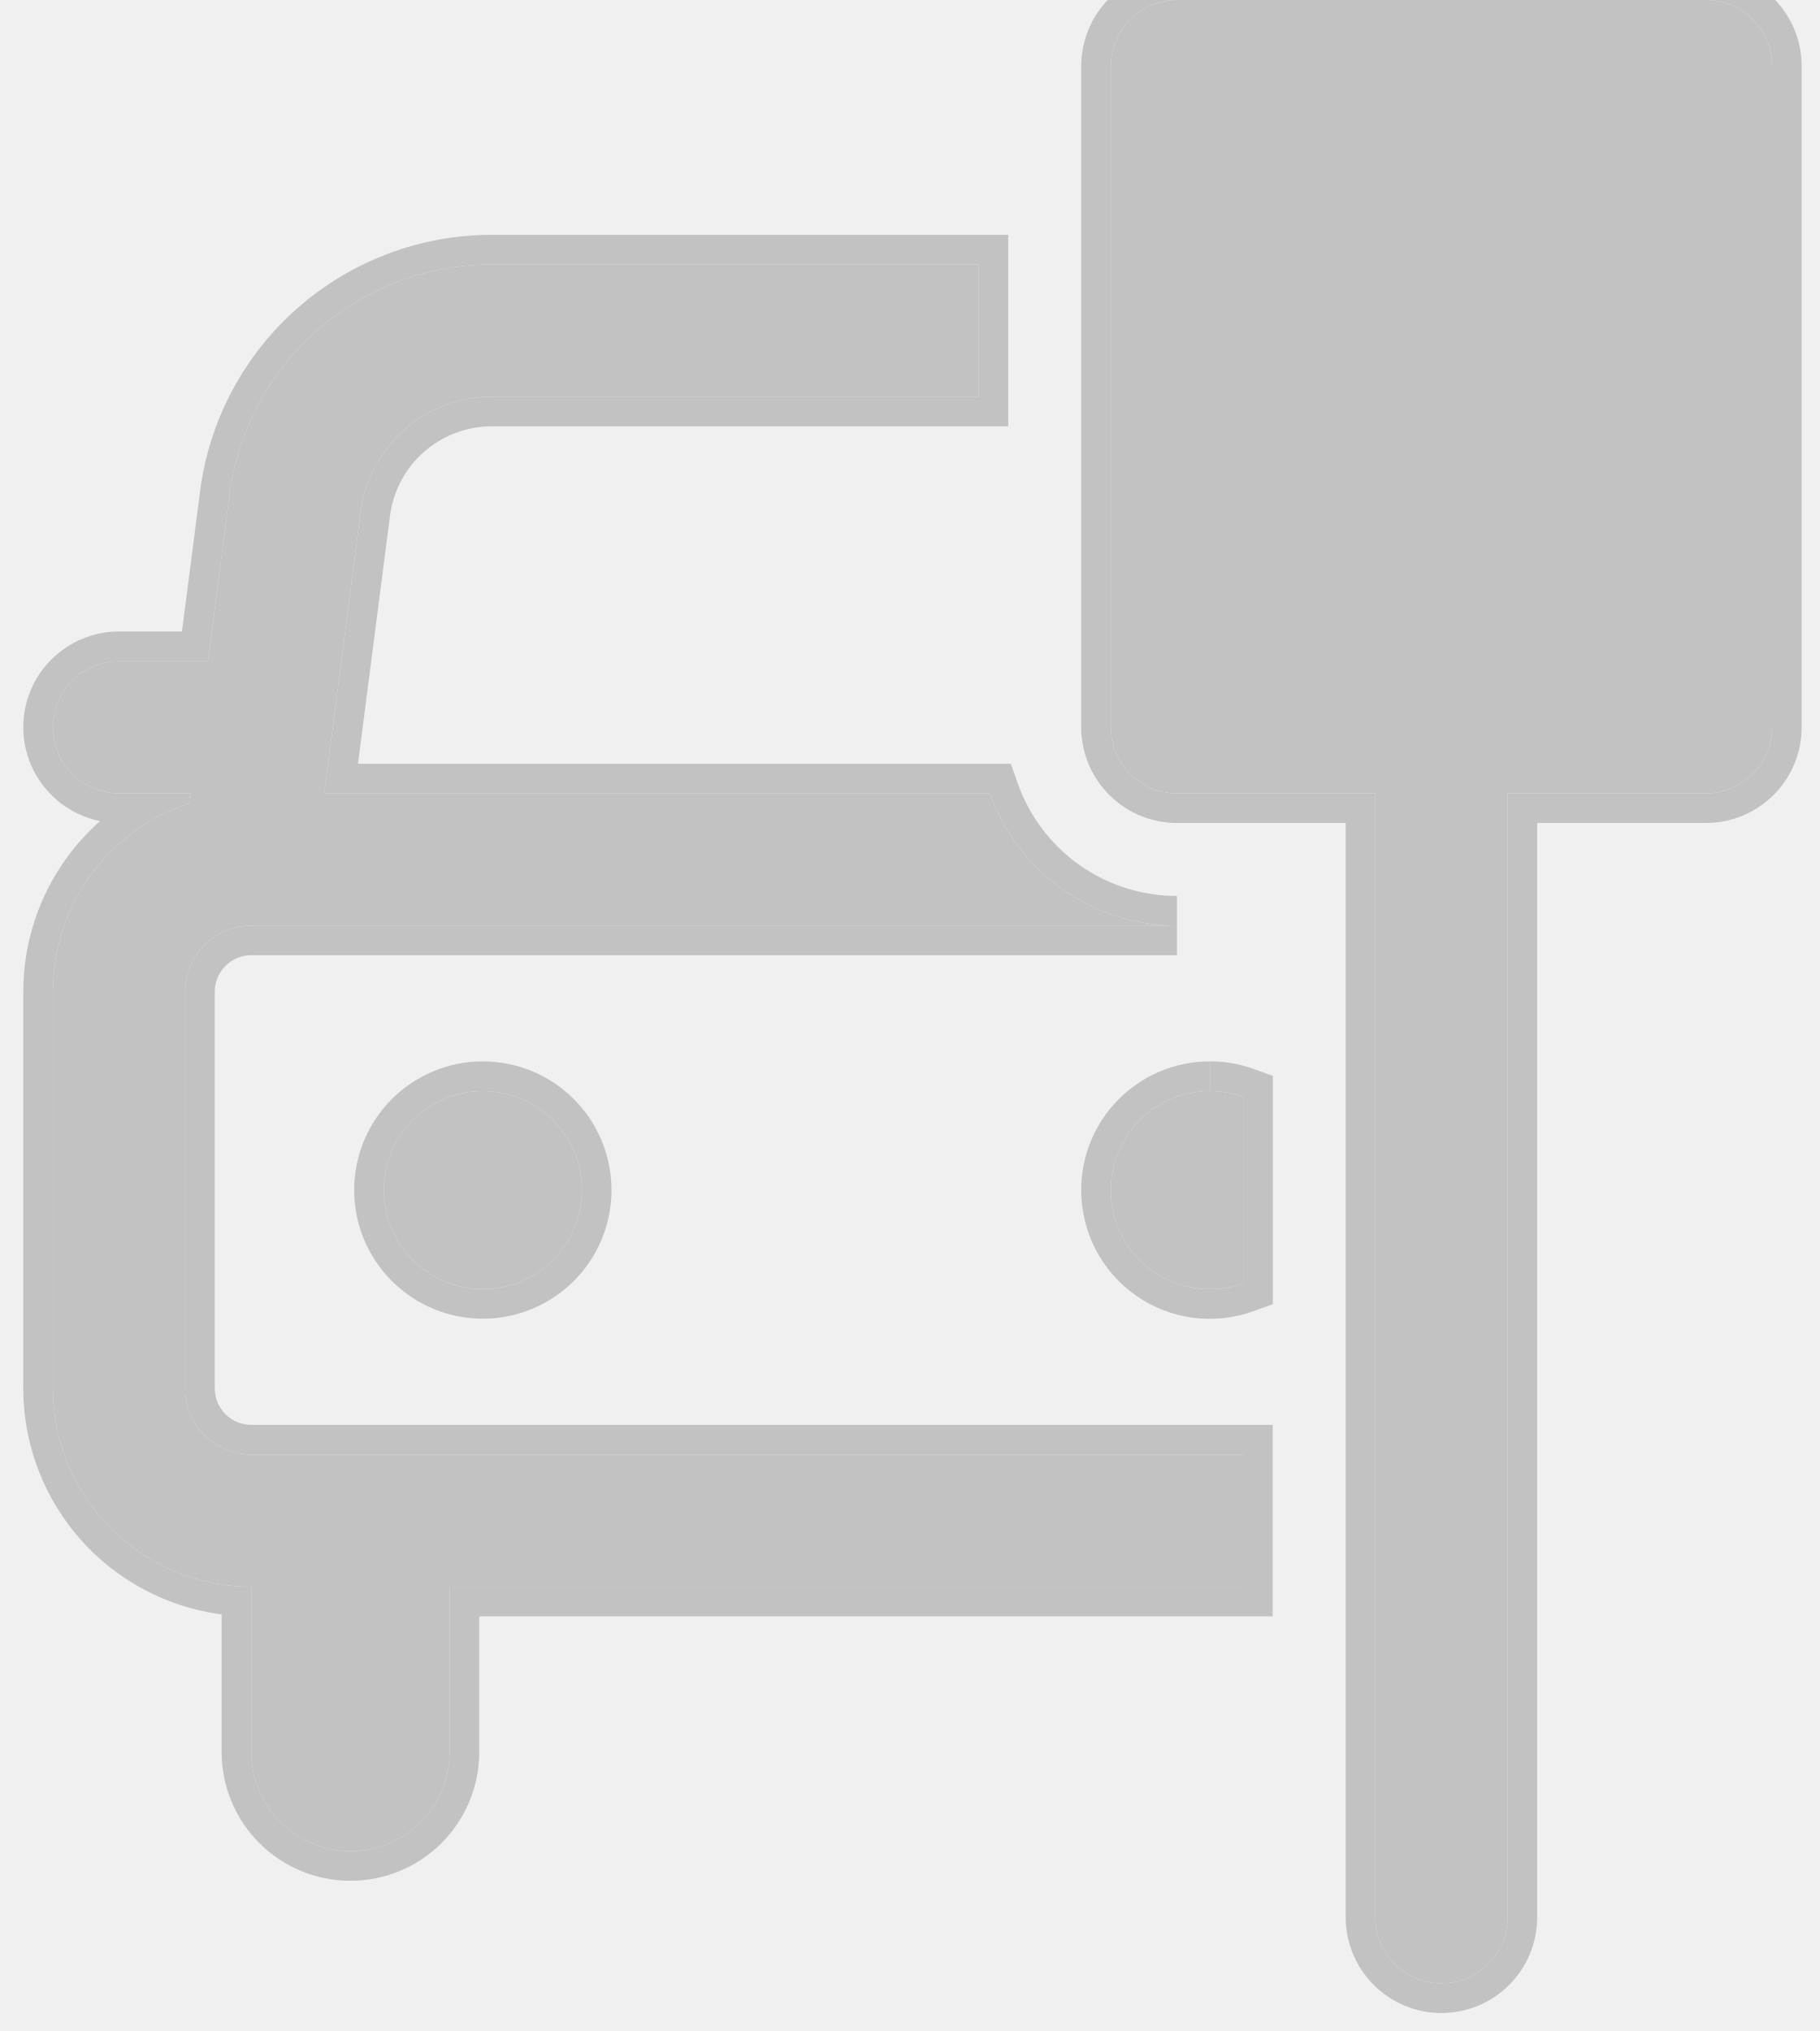
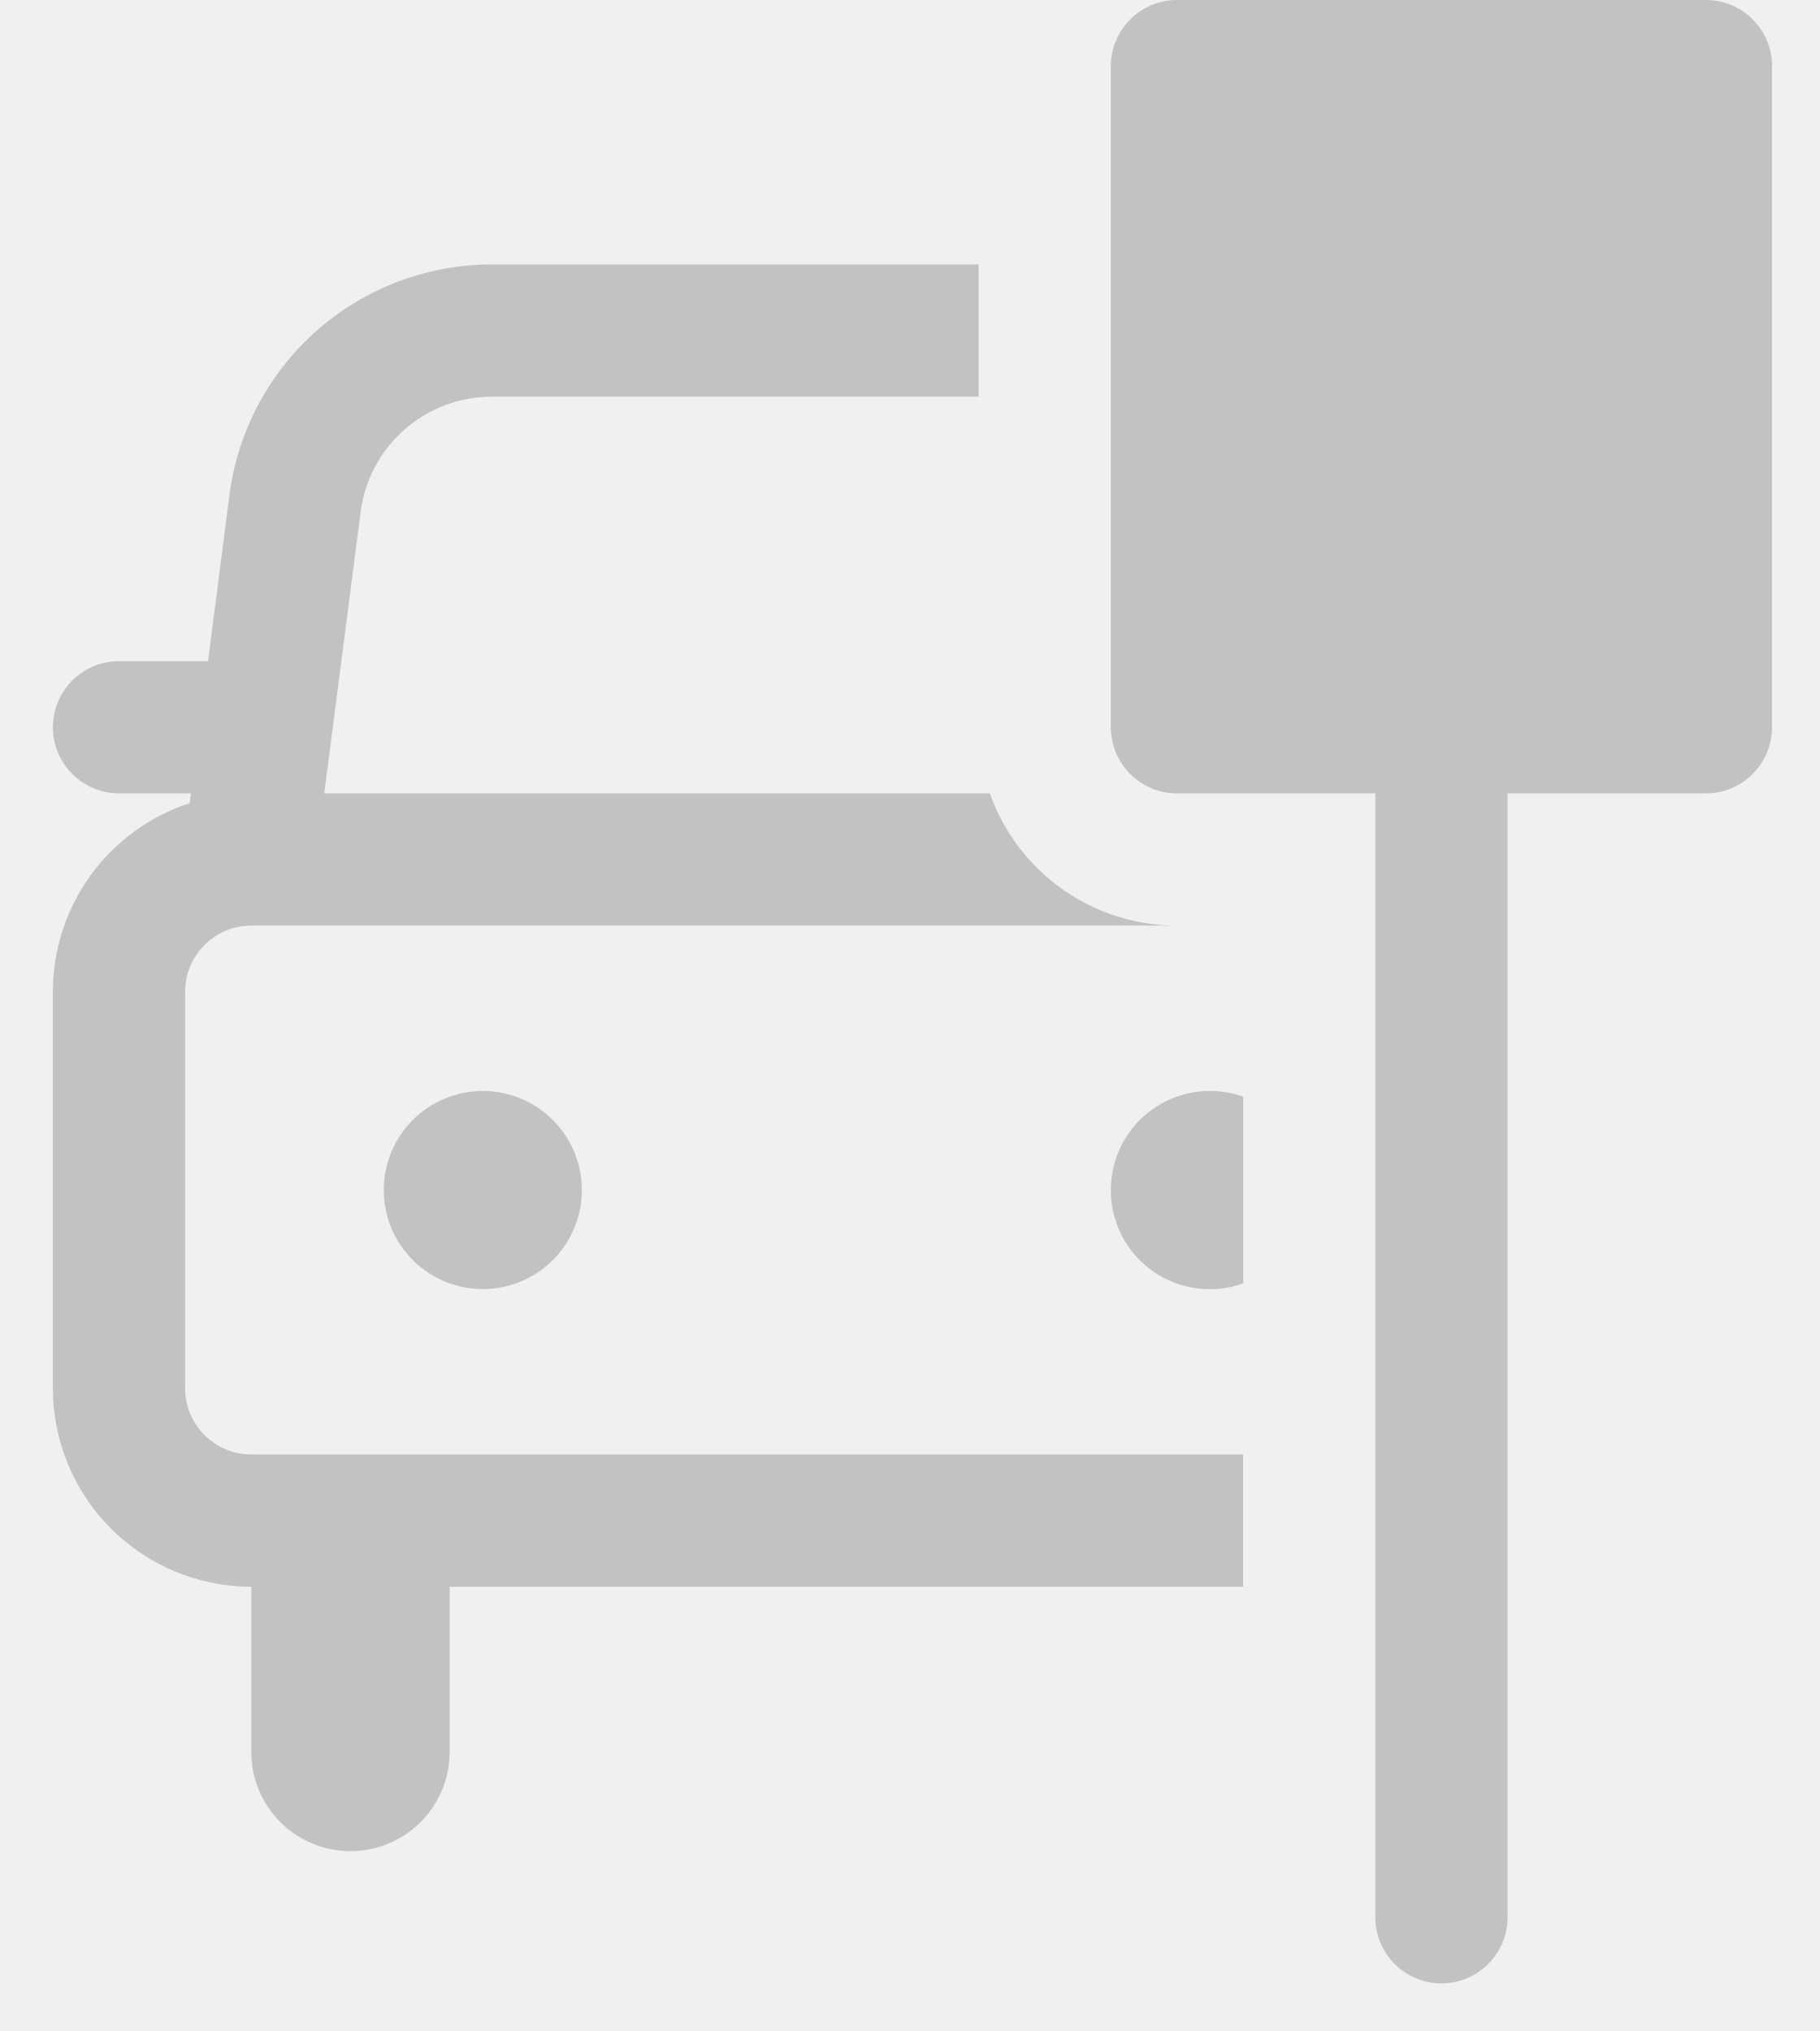
- <svg xmlns="http://www.w3.org/2000/svg" width="43" height="48" viewBox="0 0 43 48" fill="none">
-   <g id="ì£¼ì°¨ ìì´ì½">
-     <mask id="path-1-outside-1_858_7225" maskUnits="userSpaceOnUse" x="0.25" y="-1" width="43" height="49" fill="black">
-       <rect fill="white" x="0.25" y="-1" width="43" height="49" />
-       <path d="M26.25 1.562C26.25 1.148 26.415 0.751 26.708 0.458C27.001 0.165 27.398 0 27.812 0L40.312 0C40.727 0 41.124 0.165 41.417 0.458C41.71 0.751 41.875 1.148 41.875 1.562V17.188C41.875 17.602 41.71 17.999 41.417 18.292C41.124 18.585 40.727 18.75 40.312 18.75H35.625V45.312C35.625 45.727 35.46 46.124 35.167 46.417C34.874 46.71 34.477 46.875 34.062 46.875C33.648 46.875 33.251 46.71 32.958 46.417C32.665 46.124 32.5 45.727 32.5 45.312V18.75H27.812C27.398 18.75 27.001 18.585 26.708 18.292C26.415 17.999 26.25 17.602 26.25 17.188V1.562ZM11.622 6.25H23.125V9.375H11.622C10.862 9.375 10.129 9.651 9.558 10.153C8.987 10.654 8.619 11.347 8.522 12.1L7.662 18.75H23.391C23.714 19.664 24.313 20.456 25.105 21.015C25.897 21.575 26.843 21.875 27.812 21.875H5.938C5.523 21.875 5.126 22.04 4.833 22.333C4.54 22.626 4.375 23.023 4.375 23.438V32.812C4.375 33.227 4.54 33.624 4.833 33.917C5.126 34.21 5.523 34.375 5.938 34.375H29.375V37.5H10.625V41.406C10.625 42.028 10.378 42.624 9.939 43.063C9.499 43.503 8.903 43.75 8.281 43.75C7.66 43.75 7.064 43.503 6.624 43.063C6.184 42.624 5.938 42.028 5.938 41.406V37.5C4.694 37.5 3.502 37.006 2.623 36.127C1.744 35.248 1.25 34.056 1.25 32.812V23.438C1.25 22.449 1.562 21.485 2.143 20.685C2.723 19.885 3.542 19.288 4.481 18.981L4.513 18.75H2.812C2.398 18.75 2.001 18.585 1.708 18.292C1.415 17.999 1.25 17.602 1.25 17.188C1.25 16.773 1.415 16.376 1.708 16.083C2.001 15.79 2.398 15.625 2.812 15.625H4.916L5.422 11.7C5.616 10.193 6.354 8.808 7.495 7.805C8.637 6.802 10.105 6.249 11.625 6.25M28.594 25.784C28.869 25.784 29.13 25.829 29.378 25.919V30.331C29.025 30.458 28.646 30.498 28.274 30.448C27.902 30.398 27.547 30.258 27.24 30.042C26.933 29.825 26.683 29.538 26.511 29.204C26.338 28.871 26.249 28.5 26.25 28.125C26.25 26.831 27.297 25.784 28.591 25.784M13.75 28.125C13.75 28.432 13.69 28.737 13.572 29.021C13.454 29.305 13.282 29.563 13.064 29.78C12.847 29.997 12.589 30.17 12.305 30.288C12.021 30.405 11.717 30.466 11.409 30.466C11.102 30.466 10.798 30.405 10.514 30.288C10.23 30.17 9.972 29.997 9.754 29.78C9.537 29.563 9.365 29.305 9.247 29.021C9.129 28.737 9.069 28.432 9.069 28.125C9.069 27.504 9.315 26.909 9.754 26.47C10.193 26.031 10.789 25.784 11.409 25.784C12.03 25.784 12.626 26.031 13.064 26.47C13.503 26.909 13.75 27.504 13.75 28.125Z" />
-     </mask>
-     <path d="M26.25 1.562C26.25 1.148 26.415 0.751 26.708 0.458C27.001 0.165 27.398 0 27.812 0L40.312 0C40.727 0 41.124 0.165 41.417 0.458C41.71 0.751 41.875 1.148 41.875 1.562V17.188C41.875 17.602 41.71 17.999 41.417 18.292C41.124 18.585 40.727 18.75 40.312 18.75H35.625V45.312C35.625 45.727 35.46 46.124 35.167 46.417C34.874 46.71 34.477 46.875 34.062 46.875C33.648 46.875 33.251 46.71 32.958 46.417C32.665 46.124 32.5 45.727 32.5 45.312V18.75H27.812C27.398 18.75 27.001 18.585 26.708 18.292C26.415 17.999 26.25 17.602 26.25 17.188V1.562ZM11.622 6.25H23.125V9.375H11.622C10.862 9.375 10.129 9.651 9.558 10.153C8.987 10.654 8.619 11.347 8.522 12.1L7.662 18.75H23.391C23.714 19.664 24.313 20.456 25.105 21.015C25.897 21.575 26.843 21.875 27.812 21.875H5.938C5.523 21.875 5.126 22.04 4.833 22.333C4.54 22.626 4.375 23.023 4.375 23.438V32.812C4.375 33.227 4.54 33.624 4.833 33.917C5.126 34.21 5.523 34.375 5.938 34.375H29.375V37.5H10.625V41.406C10.625 42.028 10.378 42.624 9.939 43.063C9.499 43.503 8.903 43.75 8.281 43.75C7.66 43.75 7.064 43.503 6.624 43.063C6.184 42.624 5.938 42.028 5.938 41.406V37.5C4.694 37.5 3.502 37.006 2.623 36.127C1.744 35.248 1.25 34.056 1.25 32.812V23.438C1.25 22.449 1.562 21.485 2.143 20.685C2.723 19.885 3.542 19.288 4.481 18.981L4.513 18.75H2.812C2.398 18.75 2.001 18.585 1.708 18.292C1.415 17.999 1.25 17.602 1.25 17.188C1.25 16.773 1.415 16.376 1.708 16.083C2.001 15.79 2.398 15.625 2.812 15.625H4.916L5.422 11.7C5.616 10.193 6.354 8.808 7.495 7.805C8.637 6.802 10.105 6.249 11.625 6.25M28.594 25.784C28.869 25.784 29.13 25.829 29.378 25.919V30.331C29.025 30.458 28.646 30.498 28.274 30.448C27.902 30.398 27.547 30.258 27.24 30.042C26.933 29.825 26.683 29.538 26.511 29.204C26.338 28.871 26.249 28.5 26.25 28.125C26.25 26.831 27.297 25.784 28.591 25.784M13.75 28.125C13.75 28.432 13.69 28.737 13.572 29.021C13.454 29.305 13.282 29.563 13.064 29.78C12.847 29.997 12.589 30.17 12.305 30.288C12.021 30.405 11.717 30.466 11.409 30.466C11.102 30.466 10.798 30.405 10.514 30.288C10.23 30.17 9.972 29.997 9.754 29.78C9.537 29.563 9.365 29.305 9.247 29.021C9.129 28.737 9.069 28.432 9.069 28.125C9.069 27.504 9.315 26.909 9.754 26.47C10.193 26.031 10.789 25.784 11.409 25.784C12.03 25.784 12.626 26.031 13.064 26.47C13.503 26.909 13.75 27.504 13.75 28.125Z" fill="#C2C2C2" />
-     <path d="M27.812 0V-0.7V0ZM35.625 18.75V18.05H34.925V18.75H35.625ZM32.5 18.75H33.2V18.05H32.5V18.75ZM23.125 6.25H23.825V5.55H23.125V6.25ZM23.125 9.375V10.075H23.825V9.375H23.125ZM11.622 9.375L11.622 10.075H11.622V9.375ZM8.522 12.1L9.216 12.19L9.216 12.19L8.522 12.1ZM7.662 18.75L6.968 18.66L6.866 19.45H7.662V18.75ZM23.391 18.75L24.051 18.517L23.886 18.05H23.391V18.75ZM27.812 21.875L27.813 22.575L27.812 21.175V21.875ZM29.375 34.375H30.075V33.675H29.375V34.375ZM29.375 37.5V38.2H30.075V37.5H29.375ZM10.625 37.5V36.8H9.925V37.5H10.625ZM10.625 41.406H11.325H10.625ZM5.938 37.5H6.638V36.8H5.938V37.5ZM1.25 32.812H0.55H1.25ZM1.25 23.438H1.95V23.437L1.25 23.438ZM4.481 18.981L4.699 19.647L5.116 19.51L5.175 19.075L4.481 18.981ZM4.513 18.75L5.206 18.844L5.313 18.05H4.513V18.75ZM4.916 15.625V16.325H5.531L5.61 15.714L4.916 15.625ZM5.422 11.7L4.728 11.61L4.728 11.611L5.422 11.7ZM29.378 25.919H30.078V25.427L29.616 25.26L29.378 25.919ZM29.378 30.331L29.615 30.99L30.078 30.823V30.331H29.378ZM26.25 28.125L26.95 28.127V28.125H26.25ZM13.75 28.125H14.45H13.75ZM9.069 28.125H8.369H9.069ZM26.95 1.562C26.95 1.334 27.041 1.114 27.203 0.953L26.213 -0.037C25.788 0.387 25.55 0.962 25.55 1.562H26.95ZM27.203 0.953C27.364 0.791 27.584 0.7 27.812 0.7V-0.7C27.212 -0.7 26.637 -0.462 26.213 -0.037L27.203 0.953ZM27.812 0.7H40.312V-0.7H27.812V0.7ZM40.312 0.7C40.541 0.7 40.761 0.791 40.922 0.953L41.912 -0.037C41.488 -0.462 40.913 -0.7 40.312 -0.7V0.7ZM40.922 0.953C41.084 1.114 41.175 1.334 41.175 1.562H42.575C42.575 0.962 42.337 0.387 41.912 -0.037L40.922 0.953ZM41.175 1.562V17.188H42.575V1.562H41.175ZM41.175 17.188C41.175 17.416 41.084 17.636 40.922 17.797L41.912 18.787C42.337 18.363 42.575 17.788 42.575 17.188H41.175ZM40.922 17.797C40.761 17.959 40.541 18.05 40.312 18.05V19.45C40.913 19.45 41.488 19.212 41.912 18.787L40.922 17.797ZM40.312 18.05H35.625V19.45H40.312V18.05ZM34.925 18.75V45.312H36.325V18.75H34.925ZM34.925 45.312C34.925 45.541 34.834 45.761 34.672 45.922L35.662 46.912C36.087 46.488 36.325 45.913 36.325 45.312H34.925ZM34.672 45.922C34.511 46.084 34.291 46.175 34.062 46.175V47.575C34.663 47.575 35.238 47.337 35.662 46.912L34.672 45.922ZM34.062 46.175C33.834 46.175 33.614 46.084 33.453 45.922L32.463 46.912C32.887 47.337 33.462 47.575 34.062 47.575V46.175ZM33.453 45.922C33.291 45.761 33.2 45.541 33.2 45.312H31.8C31.8 45.913 32.038 46.488 32.463 46.912L33.453 45.922ZM33.2 45.312V18.75H31.8V45.312H33.2ZM32.5 18.05H27.812V19.45H32.5V18.05ZM27.812 18.05C27.584 18.05 27.364 17.959 27.203 17.797L26.213 18.787C26.637 19.212 27.212 19.45 27.812 19.45V18.05ZM27.203 17.797C27.041 17.636 26.95 17.416 26.95 17.188H25.55C25.55 17.788 25.788 18.363 26.213 18.787L27.203 17.797ZM26.95 17.188V1.562H25.55V17.188H26.95ZM11.622 6.95H23.125V5.55H11.622V6.95ZM22.425 6.25V9.375H23.825V6.25H22.425ZM23.125 8.675H11.622V10.075H23.125V8.675ZM11.622 8.675C10.692 8.675 9.794 9.013 9.096 9.627L10.02 10.679C10.463 10.29 11.032 10.075 11.622 10.075L11.622 8.675ZM9.096 9.627C8.397 10.241 7.947 11.088 7.828 12.01L9.216 12.19C9.292 11.605 9.577 11.068 10.02 10.679L9.096 9.627ZM7.828 12.01L6.968 18.66L8.357 18.84L9.216 12.19L7.828 12.01ZM7.662 19.45H23.391V18.05H7.662V19.45ZM22.731 18.983C23.102 20.034 23.791 20.944 24.701 21.587L25.509 20.444C24.835 19.968 24.326 19.294 24.051 18.517L22.731 18.983ZM24.701 21.587C25.611 22.23 26.698 22.576 27.813 22.575L27.812 21.175C26.987 21.175 26.182 20.92 25.509 20.444L24.701 21.587ZM27.812 21.175H5.938V22.575H27.812V21.175ZM5.938 21.175C5.337 21.175 4.762 21.413 4.338 21.838L5.328 22.828C5.489 22.666 5.709 22.575 5.938 22.575V21.175ZM4.338 21.838C3.913 22.262 3.675 22.837 3.675 23.438H5.075C5.075 23.209 5.166 22.989 5.328 22.828L4.338 21.838ZM3.675 23.438V32.812H5.075V23.438H3.675ZM3.675 32.812C3.675 33.413 3.913 33.988 4.338 34.412L5.328 33.422C5.166 33.261 5.075 33.041 5.075 32.812H3.675ZM4.338 34.412C4.762 34.837 5.337 35.075 5.938 35.075V33.675C5.709 33.675 5.489 33.584 5.328 33.422L4.338 34.412ZM5.938 35.075H29.375V33.675H5.938V35.075ZM28.675 34.375V37.5H30.075V34.375H28.675ZM29.375 36.8H10.625V38.2H29.375V36.8ZM9.925 37.5V41.406H11.325V37.5H9.925ZM9.925 41.406C9.925 41.842 9.752 42.26 9.444 42.569L10.434 43.559C11.004 42.988 11.325 42.214 11.325 41.406H9.925ZM9.444 42.569C9.135 42.877 8.717 43.05 8.281 43.05V44.45C9.088 44.45 9.863 44.129 10.434 43.559L9.444 42.569ZM8.281 43.05C7.845 43.05 7.427 42.877 7.119 42.569L6.129 43.559C6.7 44.129 7.474 44.45 8.281 44.45V43.05ZM7.119 42.569C6.811 42.26 6.638 41.842 6.638 41.406H5.237C5.237 42.214 5.558 42.988 6.129 43.559L7.119 42.569ZM6.638 41.406V37.5H5.237V41.406H6.638ZM5.938 36.8C4.88 36.8 3.866 36.38 3.118 35.632L2.128 36.622C3.138 37.632 4.509 38.2 5.938 38.2V36.8ZM3.118 35.632C2.37 34.884 1.95 33.87 1.95 32.812H0.55C0.55 34.241 1.118 35.612 2.128 36.622L3.118 35.632ZM1.95 32.812V23.438H0.55V32.812H1.95ZM1.95 23.437C1.95 22.596 2.216 21.777 2.709 21.096L1.576 20.274C0.909 21.194 0.55 22.301 0.55 23.438L1.95 23.437ZM2.709 21.096C3.203 20.415 3.899 19.908 4.699 19.647L4.264 18.316C3.184 18.669 2.243 19.354 1.576 20.274L2.709 21.096ZM5.175 19.075L5.206 18.844L3.819 18.656L3.788 18.887L5.175 19.075ZM4.513 18.05H2.812V19.45H4.513V18.05ZM2.812 18.05C2.584 18.05 2.364 17.959 2.203 17.797L1.213 18.787C1.637 19.212 2.212 19.45 2.812 19.45V18.05ZM2.203 17.797C2.041 17.636 1.95 17.416 1.95 17.188H0.55C0.55 17.788 0.788 18.363 1.213 18.787L2.203 17.797ZM1.95 17.188C1.95 16.959 2.041 16.739 2.203 16.578L1.213 15.588C0.788 16.012 0.55 16.587 0.55 17.188H1.95ZM2.203 16.578C2.364 16.416 2.584 16.325 2.812 16.325V14.925C2.212 14.925 1.637 15.163 1.213 15.588L2.203 16.578ZM2.812 16.325H4.916V14.925H2.812V16.325ZM5.61 15.714L6.116 11.79L4.728 11.611L4.221 15.536L5.61 15.714ZM6.116 11.79C6.289 10.451 6.943 9.221 7.957 8.331L7.033 7.279C5.764 8.394 4.944 9.934 4.728 11.61L6.116 11.79ZM7.957 8.331C8.971 7.44 10.275 6.949 11.624 6.95L11.626 5.55C9.935 5.549 8.303 6.163 7.033 7.279L7.957 8.331ZM28.594 26.484C28.791 26.484 28.972 26.516 29.14 26.577L29.616 25.26C29.288 25.142 28.946 25.084 28.594 25.084V26.484ZM28.678 25.919V30.331H30.078V25.919H28.678ZM29.141 29.672C28.894 29.762 28.628 29.79 28.368 29.754L28.18 31.142C28.663 31.207 29.156 31.155 29.615 30.99L29.141 29.672ZM28.368 29.754C28.107 29.719 27.859 29.621 27.644 29.47L26.837 30.614C27.236 30.895 27.696 31.076 28.18 31.142L28.368 29.754ZM27.644 29.47C27.429 29.318 27.253 29.117 27.133 28.883L25.889 29.526C26.113 29.959 26.438 30.332 26.837 30.614L27.644 29.47ZM27.133 28.883C27.012 28.649 26.949 28.39 26.95 28.127L25.55 28.123C25.549 28.611 25.665 29.092 25.889 29.526L27.133 28.883ZM26.95 28.125C26.95 27.218 27.683 26.484 28.591 26.484V25.084C26.91 25.084 25.55 26.445 25.55 28.125H26.95ZM13.05 28.125C13.05 28.34 13.008 28.554 12.925 28.753L14.219 29.289C14.371 28.92 14.45 28.524 14.45 28.125H13.05ZM12.925 28.753C12.843 28.952 12.722 29.133 12.569 29.285L13.559 30.275C13.842 29.993 14.066 29.657 14.219 29.289L12.925 28.753ZM12.569 29.285C12.417 29.437 12.236 29.558 12.037 29.641L12.573 30.934C12.942 30.781 13.277 30.557 13.559 30.275L12.569 29.285ZM12.037 29.641C11.838 29.723 11.625 29.766 11.409 29.766V31.166C11.809 31.166 12.204 31.087 12.573 30.934L12.037 29.641ZM11.409 29.766C11.194 29.766 10.981 29.723 10.781 29.641L10.246 30.934C10.615 31.087 11.01 31.166 11.409 31.166V29.766ZM10.781 29.641C10.582 29.558 10.402 29.437 10.249 29.285L9.259 30.275C9.542 30.557 9.877 30.781 10.246 30.934L10.781 29.641ZM10.249 29.285C10.097 29.133 9.976 28.952 9.894 28.753L8.6 29.289C8.753 29.657 8.977 29.993 9.259 30.275L10.249 29.285ZM9.894 28.753C9.811 28.554 9.769 28.34 9.769 28.125H8.369C8.369 28.524 8.447 28.92 8.6 29.289L9.894 28.753ZM9.769 28.125C9.769 27.69 9.942 27.273 10.249 26.965L9.259 25.975C8.689 26.545 8.369 27.319 8.369 28.125H9.769ZM10.249 26.965C10.557 26.657 10.974 26.484 11.409 26.484V25.084C10.603 25.084 9.83 25.405 9.259 25.975L10.249 26.965ZM11.409 26.484C11.845 26.484 12.262 26.657 12.569 26.965L13.559 25.975C12.989 25.405 12.216 25.084 11.409 25.084V26.484ZM12.569 26.965C12.877 27.273 13.05 27.69 13.05 28.125H14.45C14.45 27.319 14.13 26.545 13.559 25.975L12.569 26.965Z" fill="#C2C2C2" mask="url(#path-1-outside-1_858_7225)" />
-   </g>
+ <svg xmlns="http://www.w3.org/2000/svg" width="43" height="48" viewBox="0 0 43 48" stroke-width="1" fill="#C2C2C2">
+   <path fill-rule="evenodd" d="M26.25 1.562C26.25 1.148 26.415 0.751 26.708 0.458C27.001 0.165 27.398 0 27.812 0L40.312 0C40.727 0 41.124 0.165 41.417 0.458C41.71 0.751 41.875 1.148 41.875 1.562V17.188C41.875 17.602 41.71 17.999 41.417 18.292C41.124 18.585 40.727 18.75 40.312 18.75H35.625V45.312C35.625 45.727 35.46 46.124 35.167 46.417C34.874 46.71 34.477 46.875 34.062 46.875C33.648 46.875 33.251 46.71 32.958 46.417C32.665 46.124 32.5 45.727 32.5 45.312V18.75H27.812C27.398 18.75 27.001 18.585 26.708 18.292C26.415 17.999 26.25 17.602 26.25 17.188V1.562ZM11.622 6.25H23.125V9.375H11.622C10.862 9.375 10.129 9.651 9.558 10.153C8.987 10.654 8.619 11.347 8.522 12.1L7.662 18.75H23.391C23.714 19.664 24.313 20.456 25.105 21.015C25.897 21.575 26.843 21.875 27.812 21.875H5.938C5.523 21.875 5.126 22.04 4.833 22.333C4.54 22.626 4.375 23.023 4.375 23.438V32.812C4.375 33.227 4.54 33.624 4.833 33.917C5.126 34.21 5.523 34.375 5.938 34.375H29.375V37.5H10.625V41.406C10.625 42.028 10.378 42.624 9.939 43.063C9.499 43.503 8.903 43.75 8.281 43.75C7.66 43.75 7.064 43.503 6.624 43.063C6.184 42.624 5.938 42.028 5.938 41.406V37.5C4.694 37.5 3.502 37.006 2.623 36.127C1.744 35.248 1.25 34.056 1.25 32.812V23.438C1.25 22.449 1.562 21.485 2.143 20.685C2.723 19.885 3.542 19.288 4.481 18.981L4.513 18.75H2.812C2.398 18.75 2.001 18.585 1.708 18.292C1.415 17.999 1.25 17.602 1.25 17.188C1.25 16.773 1.415 16.376 1.708 16.083C2.001 15.79 2.398 15.625 2.812 15.625H4.916L5.422 11.7C5.616 10.193 6.354 8.808 7.495 7.805C8.637 6.802 10.105 6.249 11.625 6.25M28.594 25.784C28.869 25.784 29.13 25.829 29.378 25.919V30.331C29.025 30.458 28.646 30.498 28.274 30.448C27.902 30.398 27.547 30.258 27.24 30.042C26.933 29.825 26.683 29.538 26.511 29.204C26.338 28.871 26.249 28.5 26.25 28.125C26.25 26.831 27.297 25.784 28.591 25.784M13.75 28.125C13.75 28.432 13.69 28.737 13.572 29.021C13.454 29.305 13.282 29.563 13.064 29.78C12.847 29.997 12.589 30.17 12.305 30.288C12.021 30.405 11.717 30.466 11.409 30.466C11.102 30.466 10.798 30.405 10.514 30.288C10.23 30.17 9.972 29.997 9.754 29.78C9.537 29.563 9.365 29.305 9.247 29.021C9.129 28.737 9.069 28.432 9.069 28.125C9.069 27.504 9.315 26.909 9.754 26.47C10.193 26.031 10.789 25.784 11.409 25.784C12.03 25.784 12.626 26.031 13.064 26.47C13.503 26.909 13.75 27.504 13.75 28.125Z" />
</svg>
